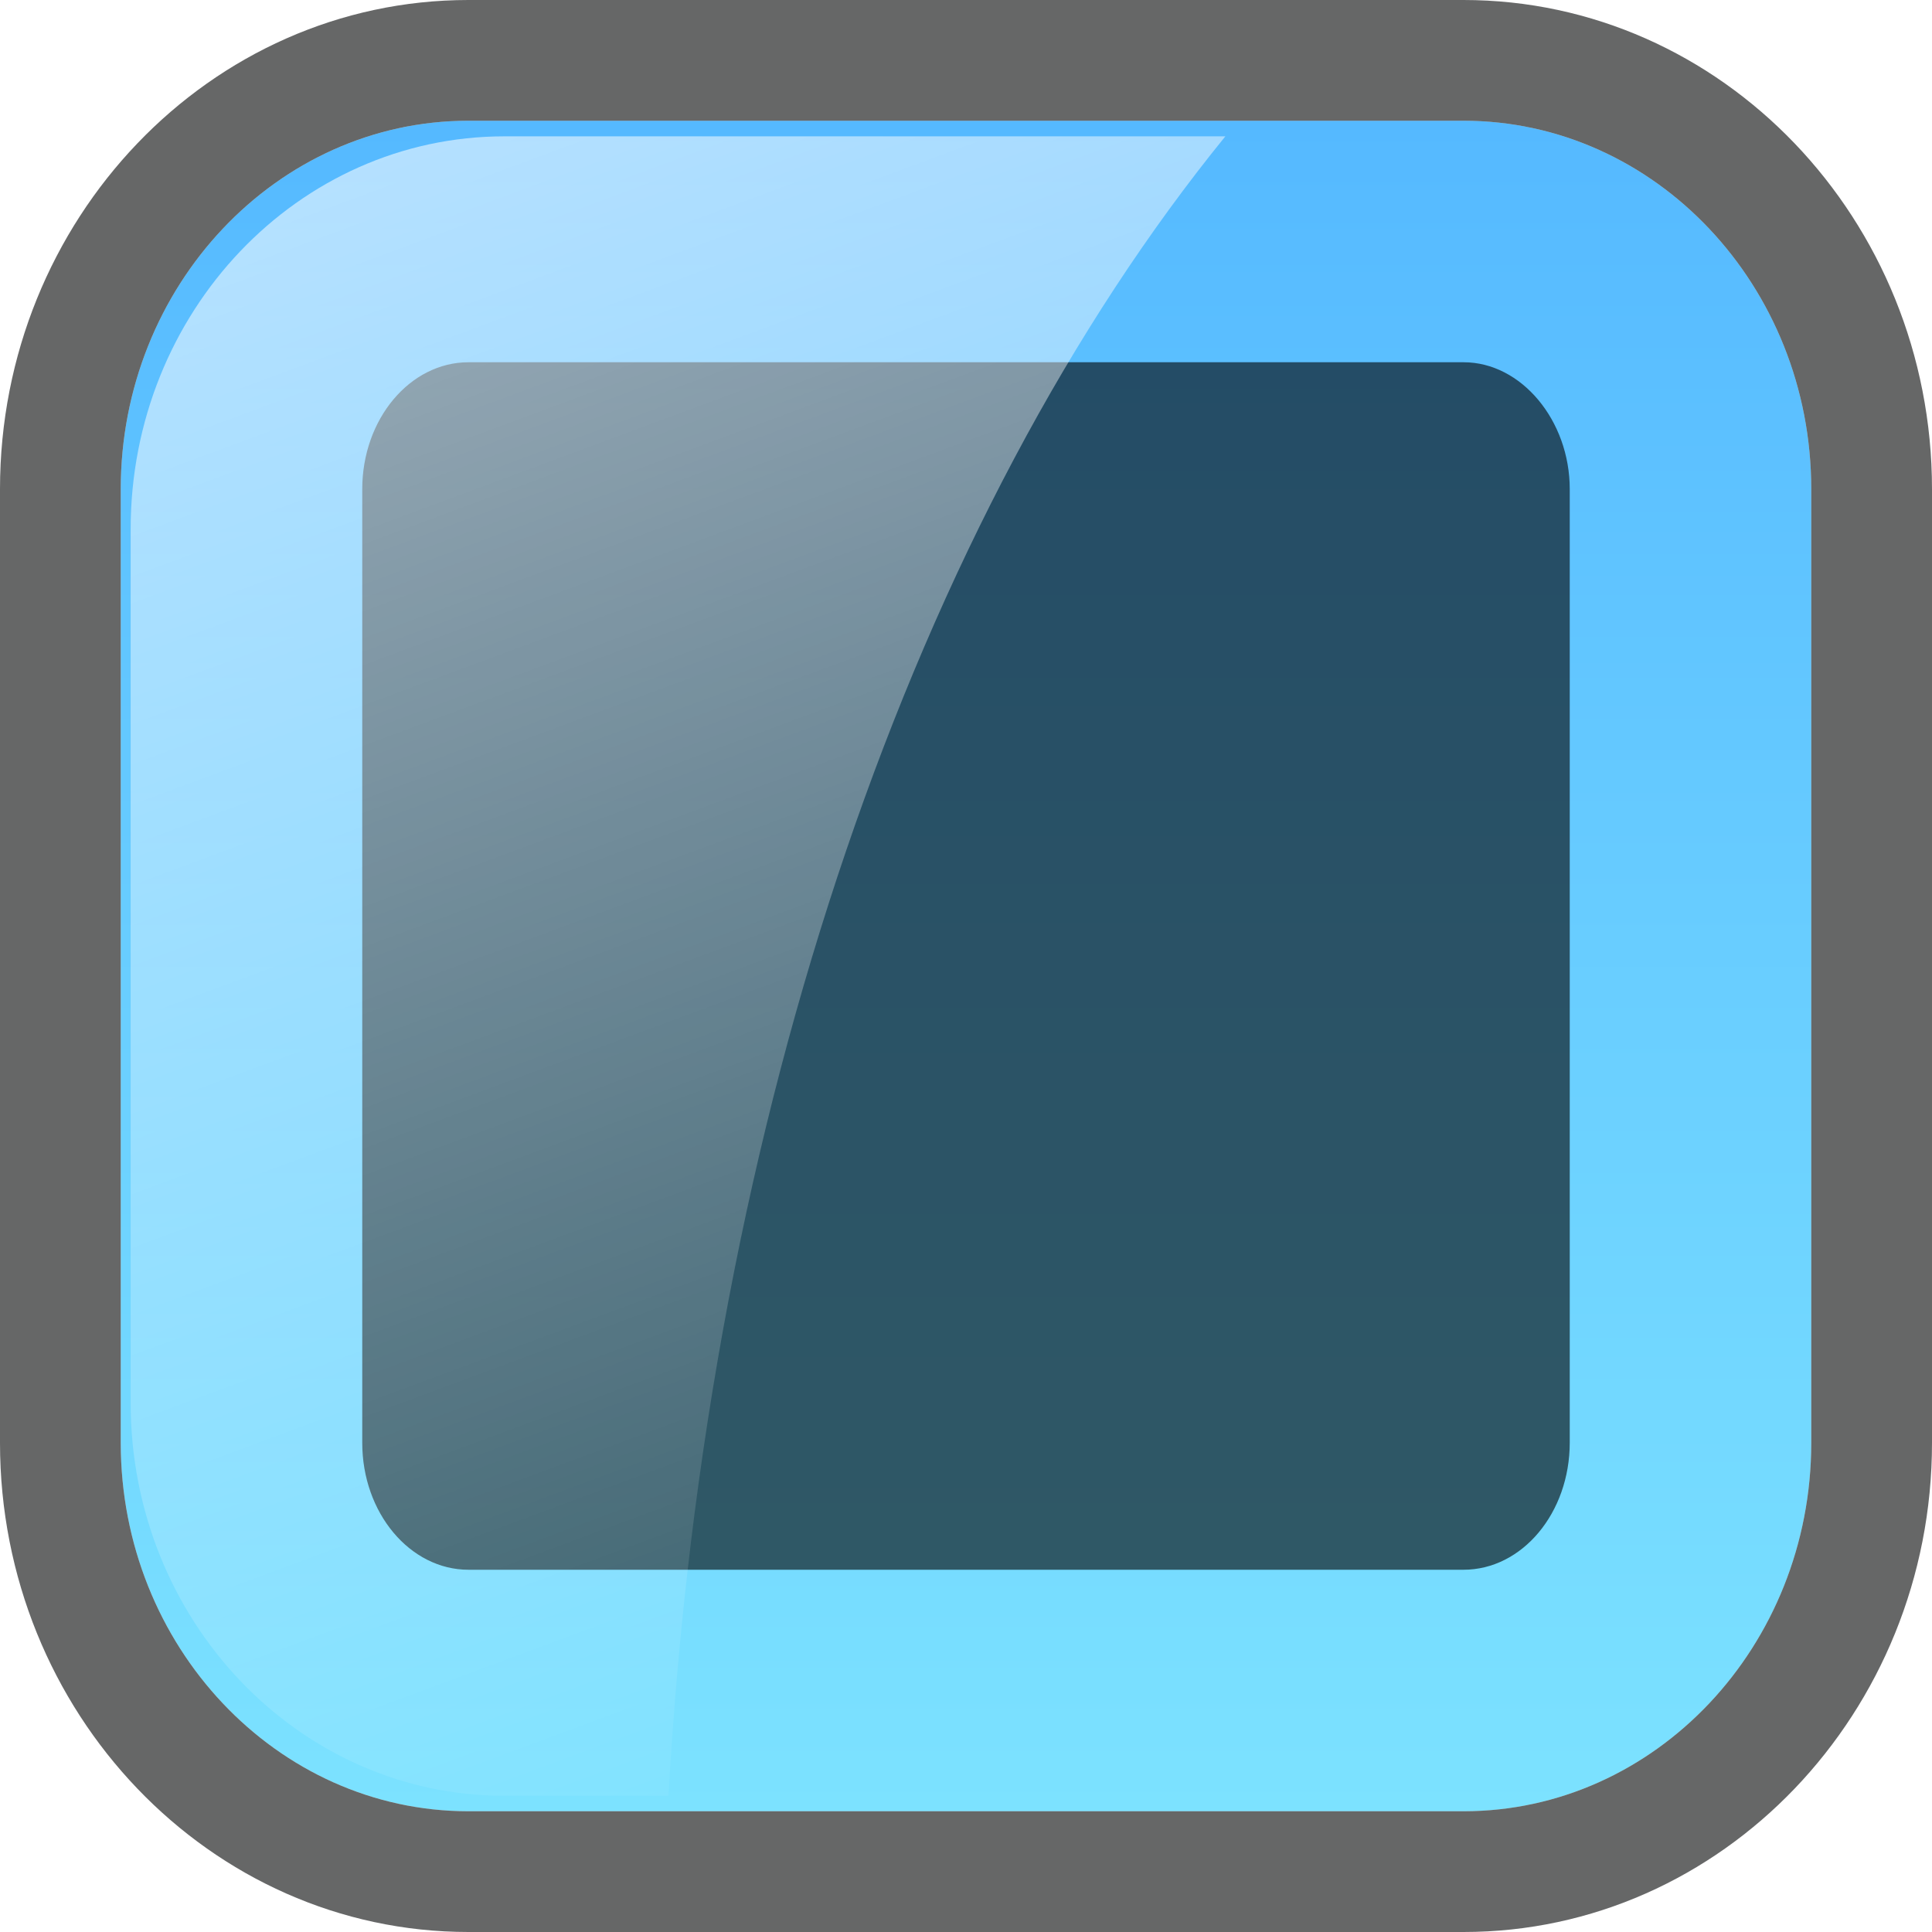
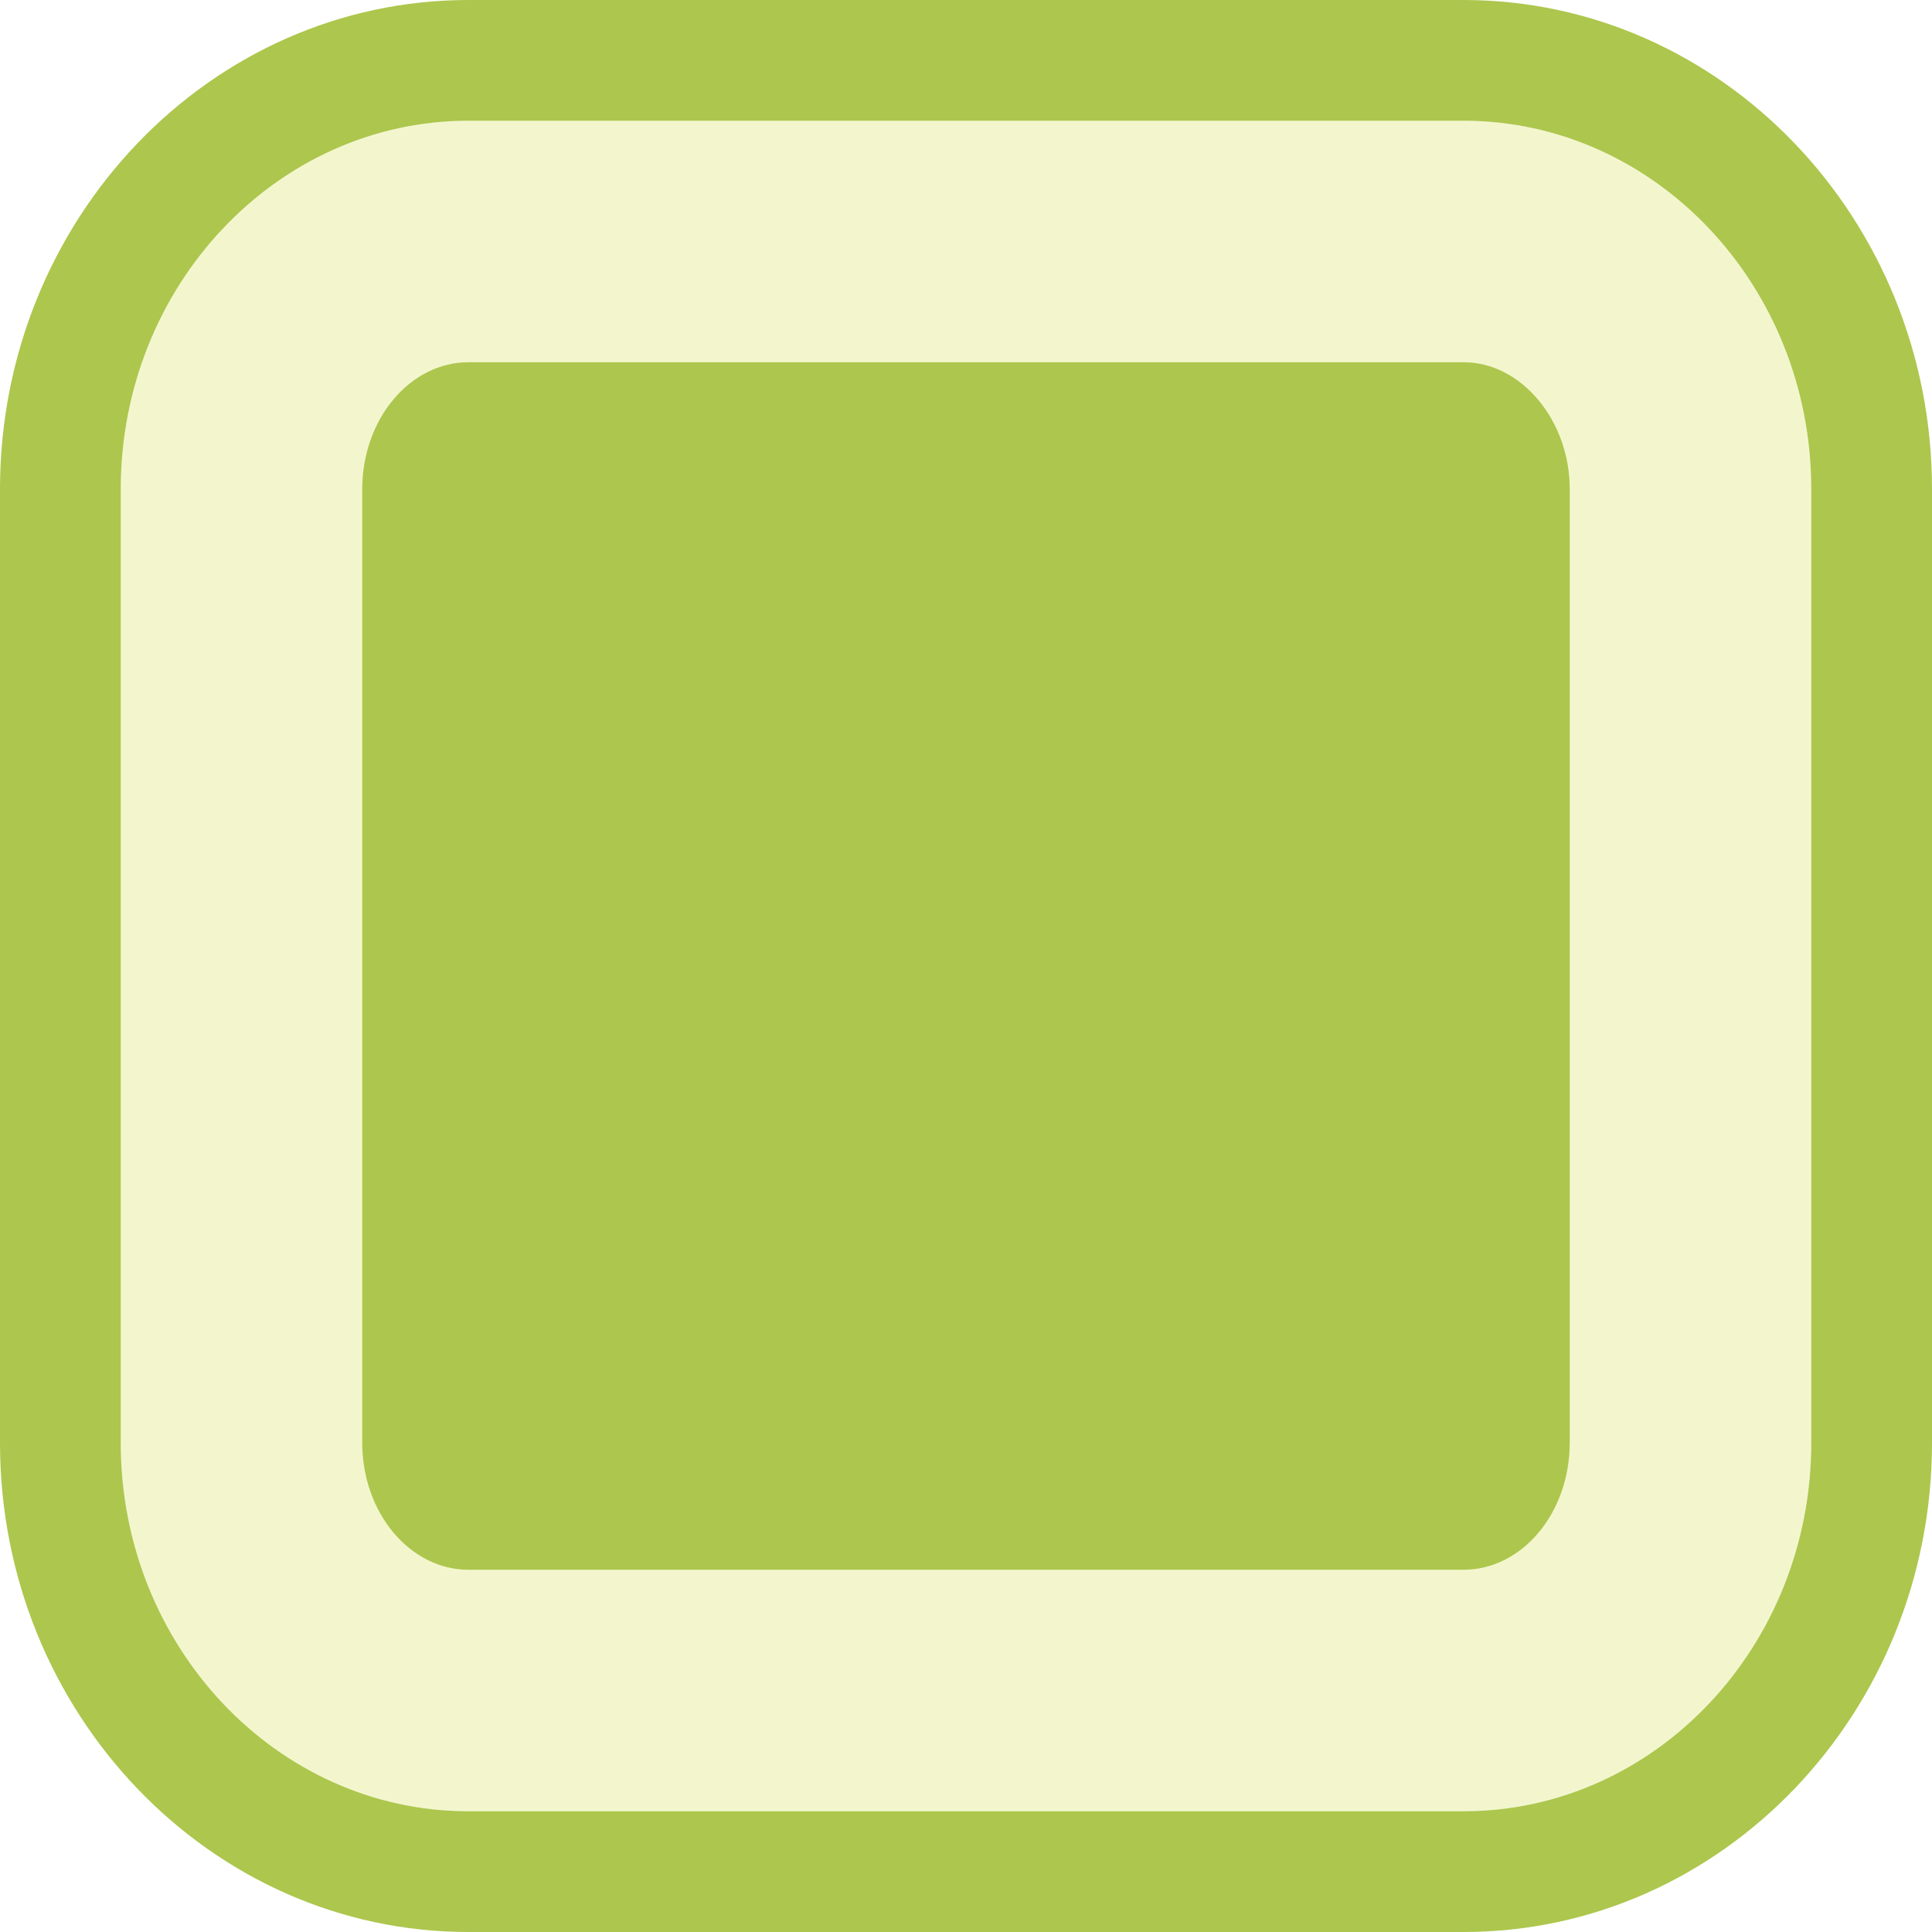
<svg xmlns="http://www.w3.org/2000/svg" version="1.1" id="图层_1" x="0px" y="0px" width="16px" height="16px" viewBox="0 0 16 16" enable-background="new 0 0 16 16" xml:space="preserve">
-   <linearGradient id="SVGID_1_" gradientUnits="userSpaceOnUse" x1="604" y1="790" x2="604" y2="776" gradientTransform="matrix(1 0 0 1 -596 -775)">
-     <stop offset="0" style="stop-color:#7CE2FF" />
-     <stop offset="1" style="stop-color:#55B9FF" />
-   </linearGradient>
-   <path fill="url(#SVGID_1_)" d="M3.879,1C2.292,1,1,2.369,1,4.051v7.898C1,13.632,2.292,15,3.879,15h8.242  C13.709,15,15,13.632,15,11.949V4.051C15,2.369,13.708,1,12.12,1H3.879z" />
-   <path opacity="0.6" fill="#000102" enable-background="new    " d="M12.121,16H3.879C1.74,16,0,14.183,0,11.949V4.051  C0,1.817,1.74,0,3.879,0h8.241C14.26,0,16,1.817,16,4.051v7.898C16,14.183,14.26,16,12.121,16z M3.879,1C2.292,1,1,2.369,1,4.051  v7.898C1,13.632,2.292,15,3.879,15h8.242C13.709,15,15,13.632,15,11.949V4.051C15,2.369,13.708,1,12.12,1H3.879z" />
-   <path id="path12" opacity="0.6" enable-background="new    " d="M3.88,13C3.395,13,3,12.529,3,11.949V4.051C3,3.471,3.395,3,3.88,3  h8.241C12.598,3,13,3.481,13,4.051v7.896C13,12.529,12.606,13,12.12,13H3.88z" />
-   <linearGradient id="SVGID_2_" gradientUnits="userSpaceOnUse" x1="948.74" y1="-1600.097" x2="943.192" y2="-1585.158" gradientTransform="matrix(1 0 0 -1 -940 -1585)">
-     <stop offset="0" style="stop-color:#FFFFFF;stop-opacity:0" />
-     <stop offset="1" style="stop-color:#FFFFFF;stop-opacity:0.6" />
-   </linearGradient>
-   <path fill="url(#SVGID_2_)" d="M10.148,1.129h-5.97c-1.71,0-3.096,1.456-3.096,3.254v7.235c0,1.796,1.386,3.254,3.096,3.254h1.358  C5.854,9.195,7.605,4.256,10.148,1.129z" />
+   <path fill="#F3F6CD" d="M3.879,1C2.292,1,1,2.369,1,4.051v7.898C1,13.632,2.292,15,3.879,15h8.242C13.709,15,15,13.632,15,11.949  V4.051C15,2.369,13.708,1,12.12,1H3.879z" />
+   <path fill="#ADC64D" enable-background="new    " d="M12.121,16H3.879C1.74,16,0,14.183,0,11.949V4.051C0,1.817,1.74,0,3.879,0  h8.241C14.26,0,16,1.817,16,4.051v7.898C16,14.183,14.26,16,12.121,16z M3.879,1C2.292,1,1,2.369,1,4.051v7.898  C1,13.632,2.292,15,3.879,15h8.242C13.709,15,15,13.632,15,11.949V4.051C15,2.369,13.708,1,12.12,1H3.879z" />
+   <path id="path12" fill="#ADC64D" enable-background="new    " d="M3.88,13C3.395,13,3,12.529,3,11.949V4.051C3,3.471,3.395,3,3.88,3  h8.241C12.598,3,13,3.481,13,4.051v7.896C13,12.529,12.606,13,12.12,13H3.88z" />
</svg>
